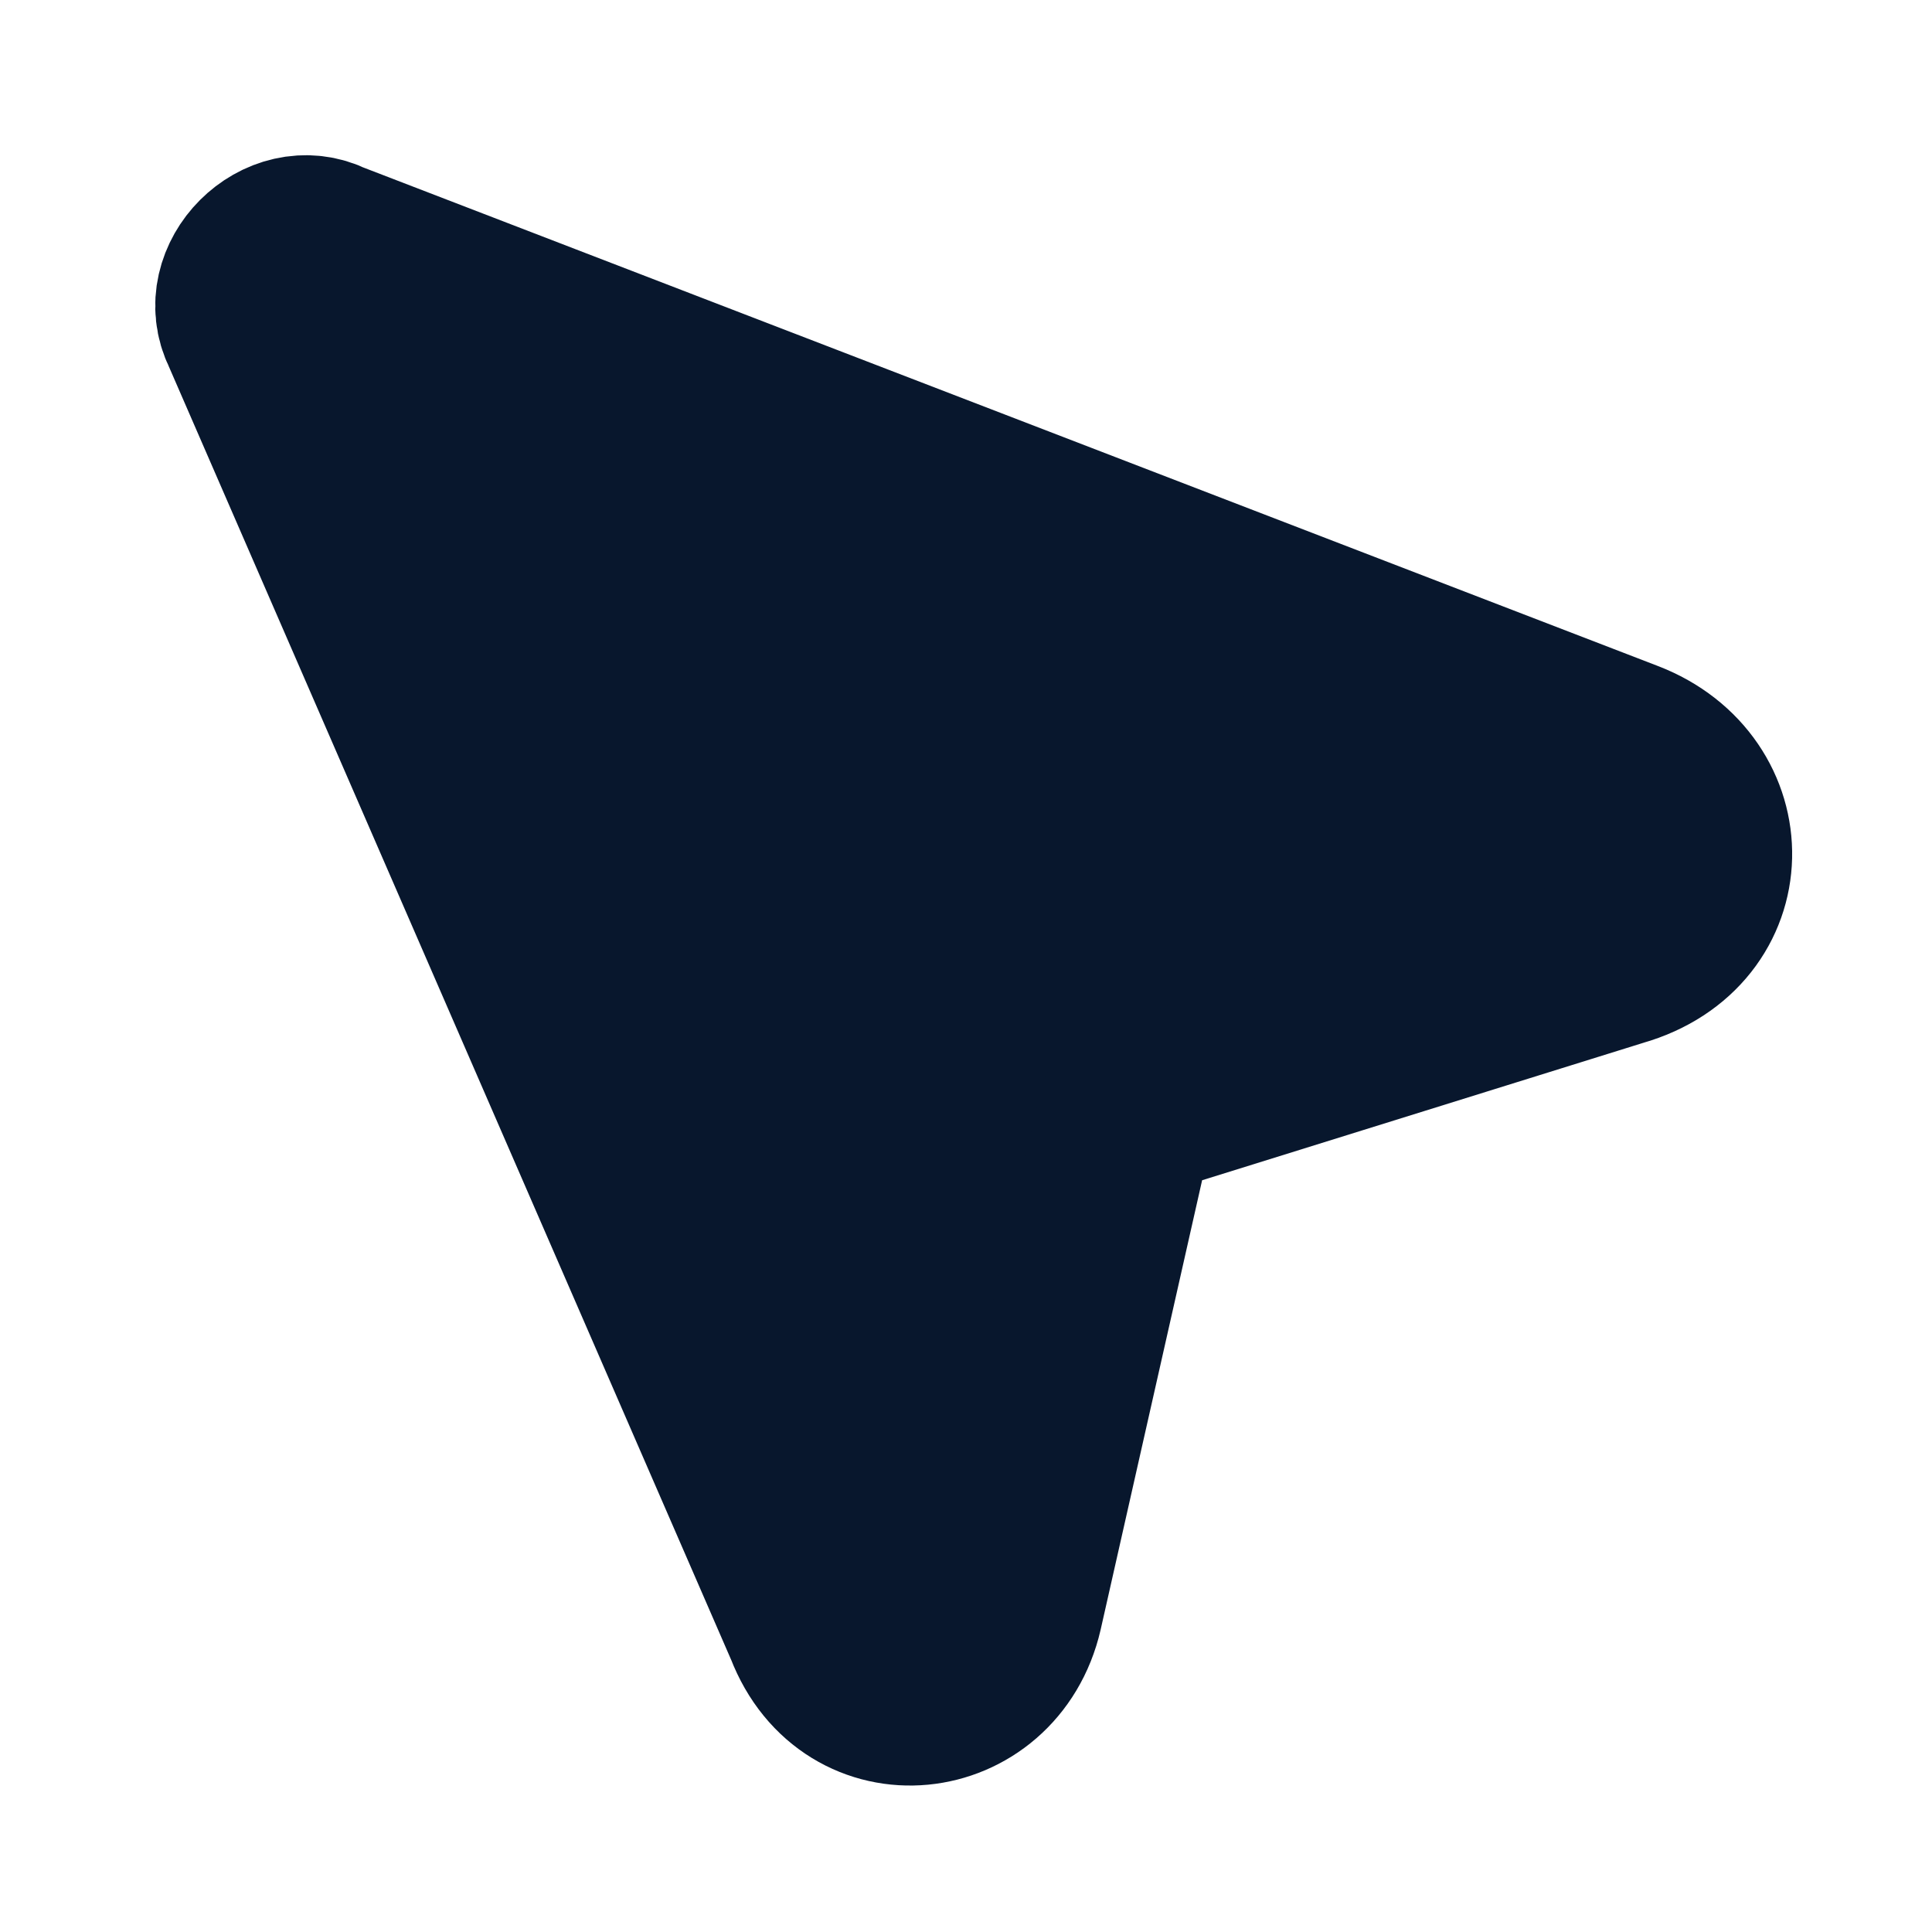
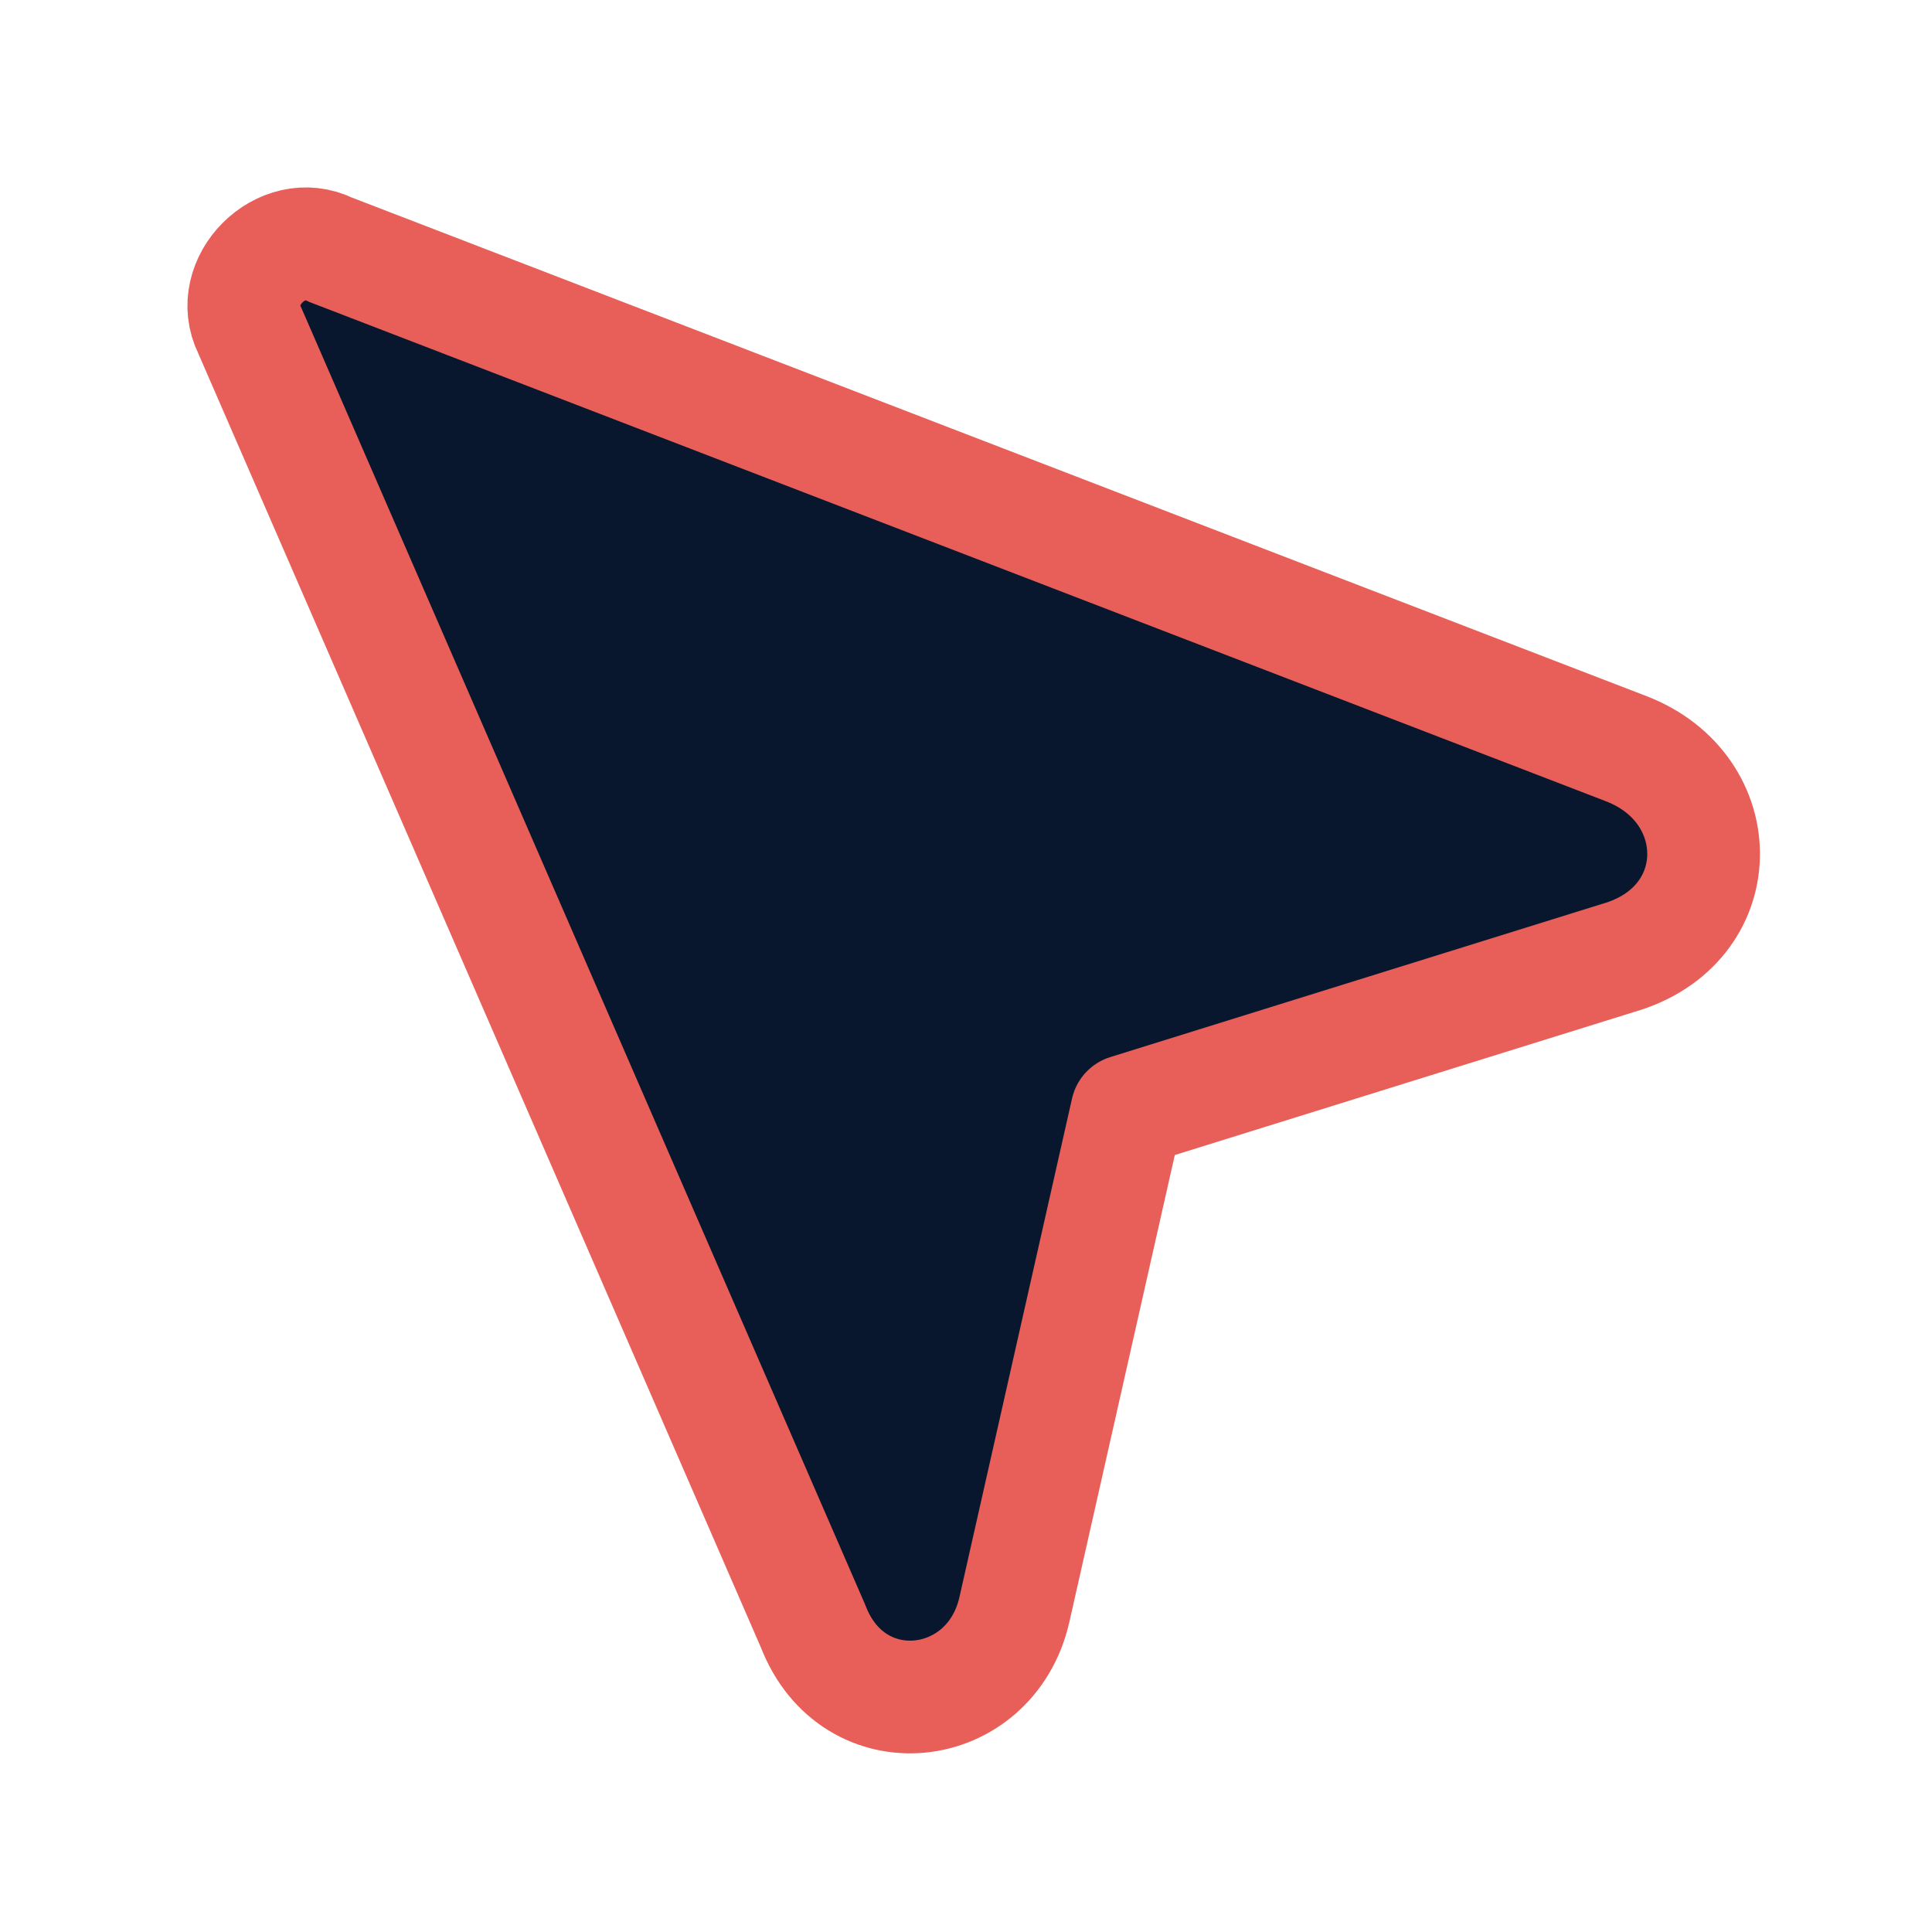
<svg xmlns="http://www.w3.org/2000/svg" width="24" height="24" viewBox="0 0 24 24">
-   <path d="M4.1 3.1C3.5 2.8 2.8 3.5 3.1 4.1l7 16.1c.5 1.3 2.2 1.1 2.5-.2l1.4-6.2 6.1-1.9c1.4-.4 1.4-2.1.1-2.6L4.1 3.1Z" fill="#08172d" stroke="#08172d" stroke-width="2.2" stroke-linejoin="round" />
+   <path d="M4.1 3.1C3.5 2.8 2.8 3.5 3.1 4.1l7 16.1c.5 1.3 2.2 1.1 2.5-.2l1.4-6.2 6.1-1.9c1.4-.4 1.4-2.1.1-2.6L4.1 3.1Z" fill="#08172d" stroke="#e85f59" stroke-width="1.4" stroke-linejoin="round" />
</svg>
